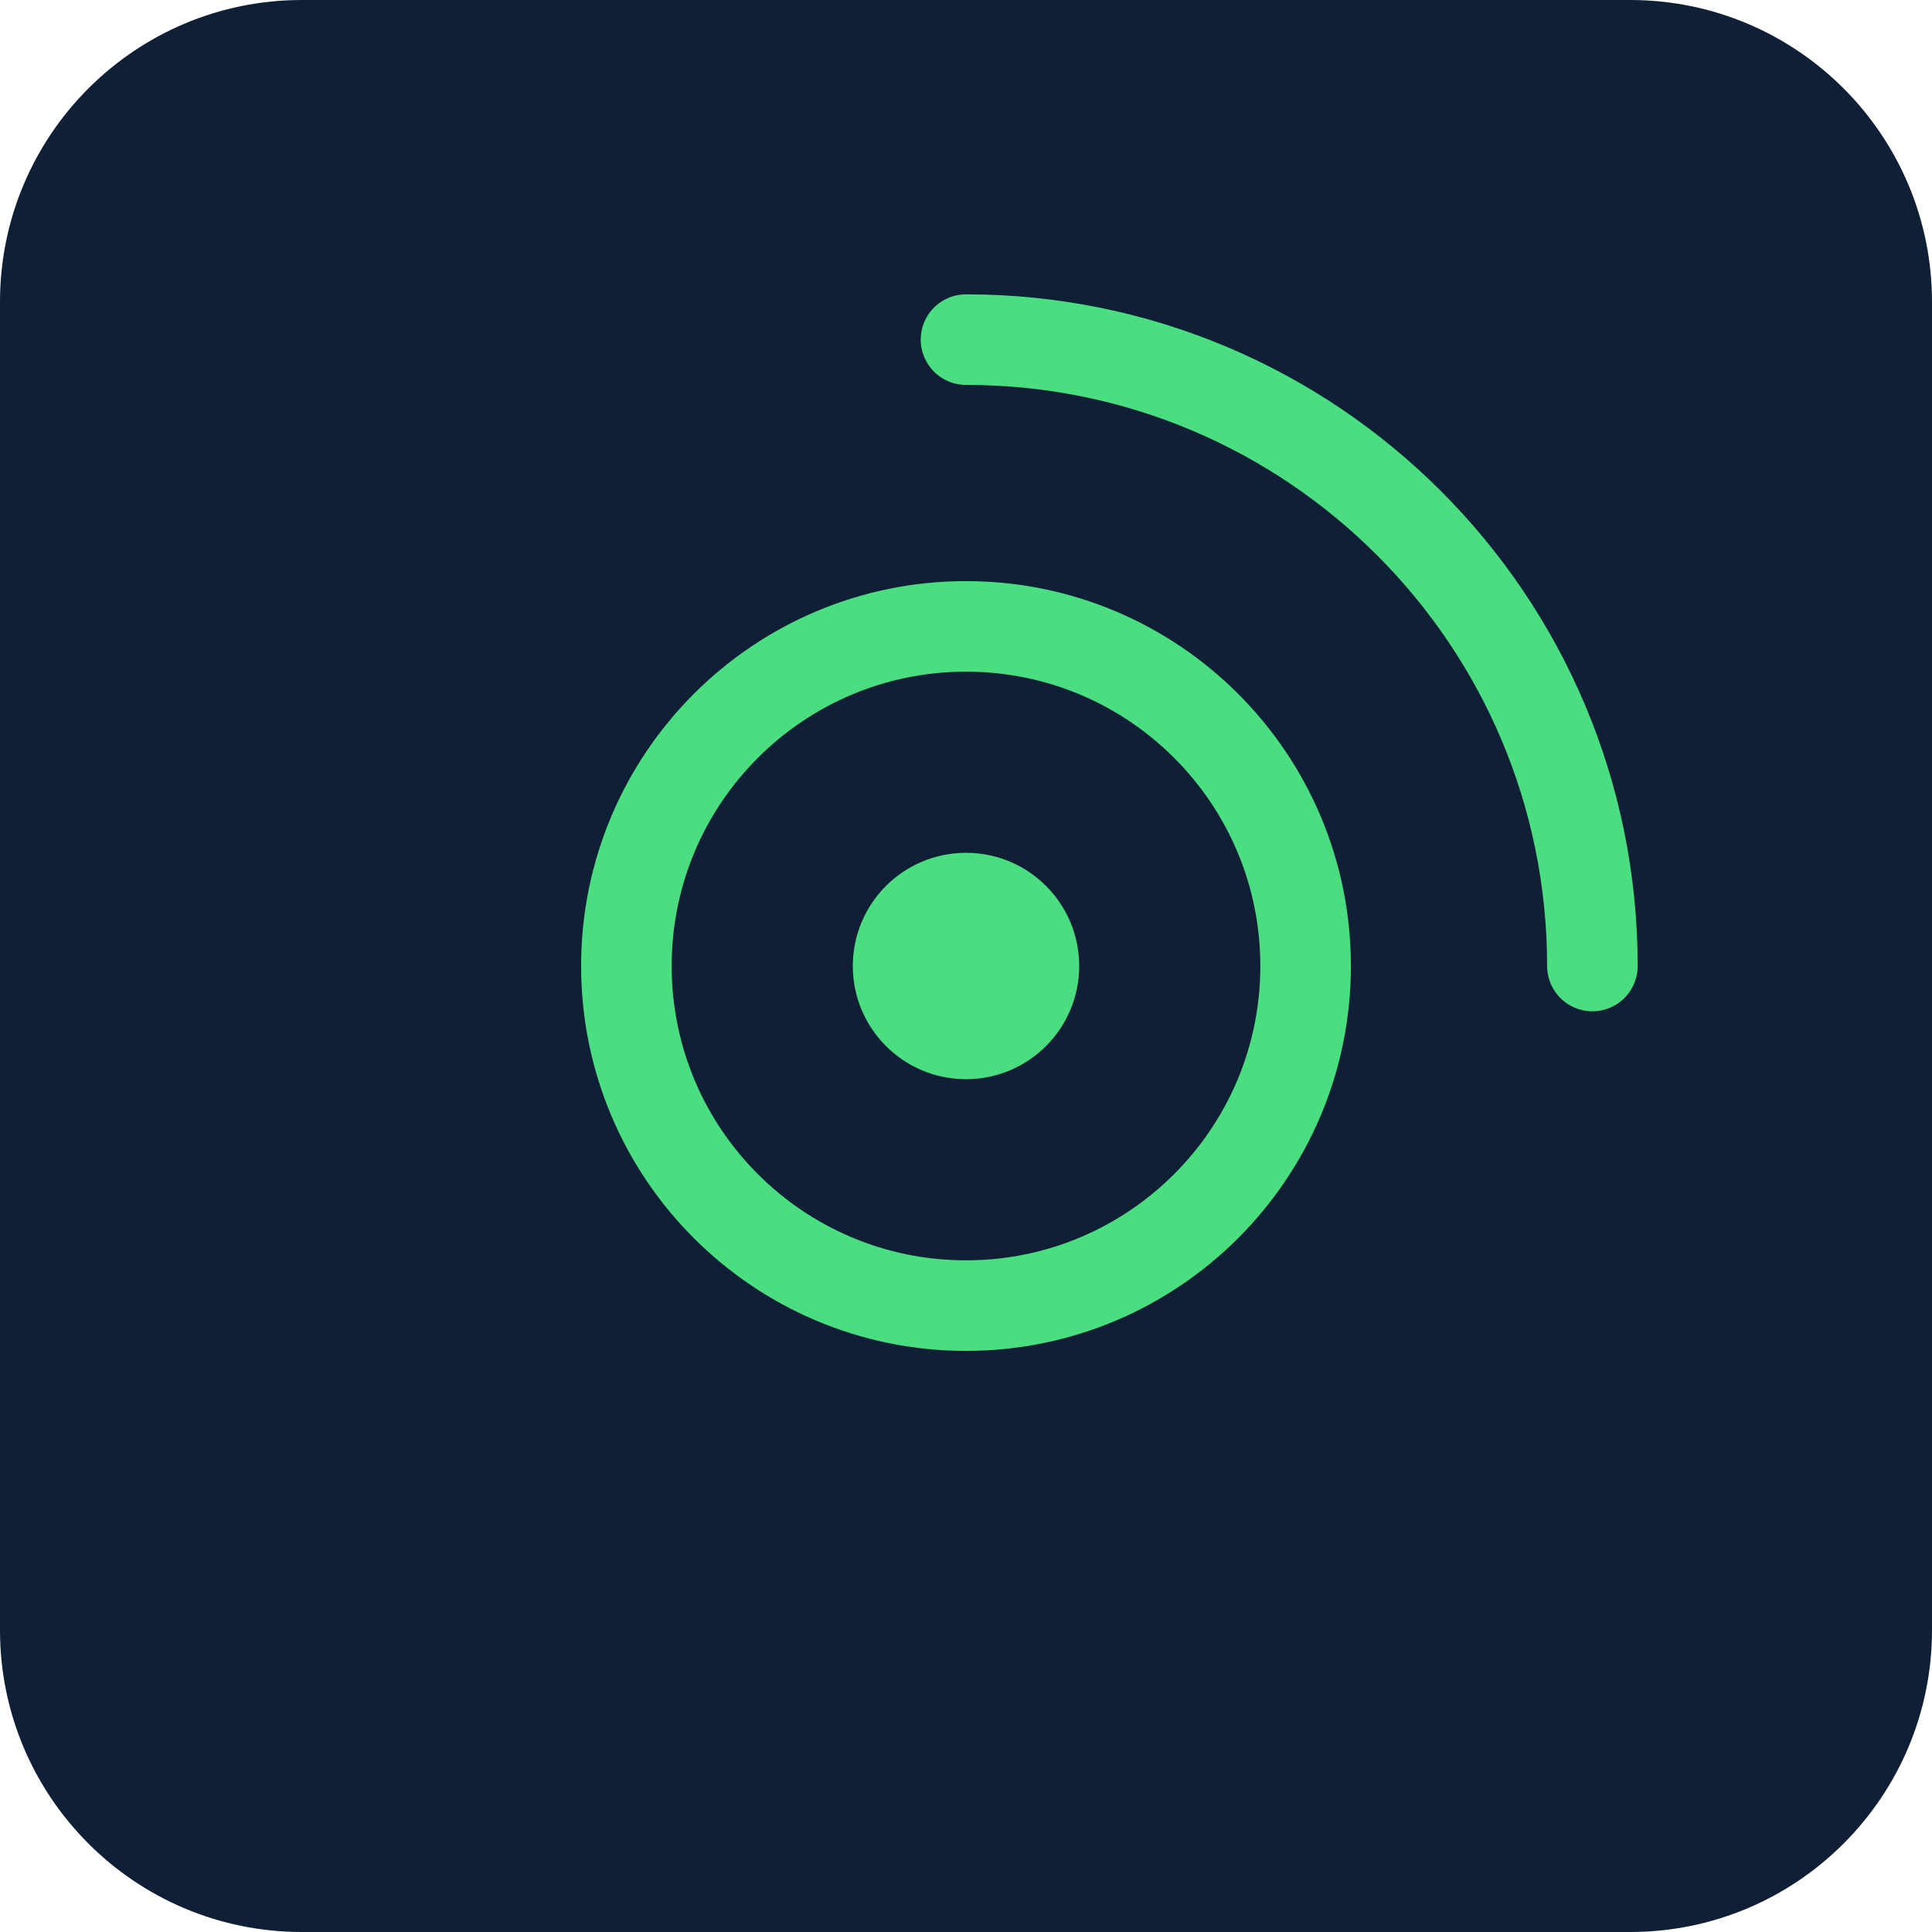
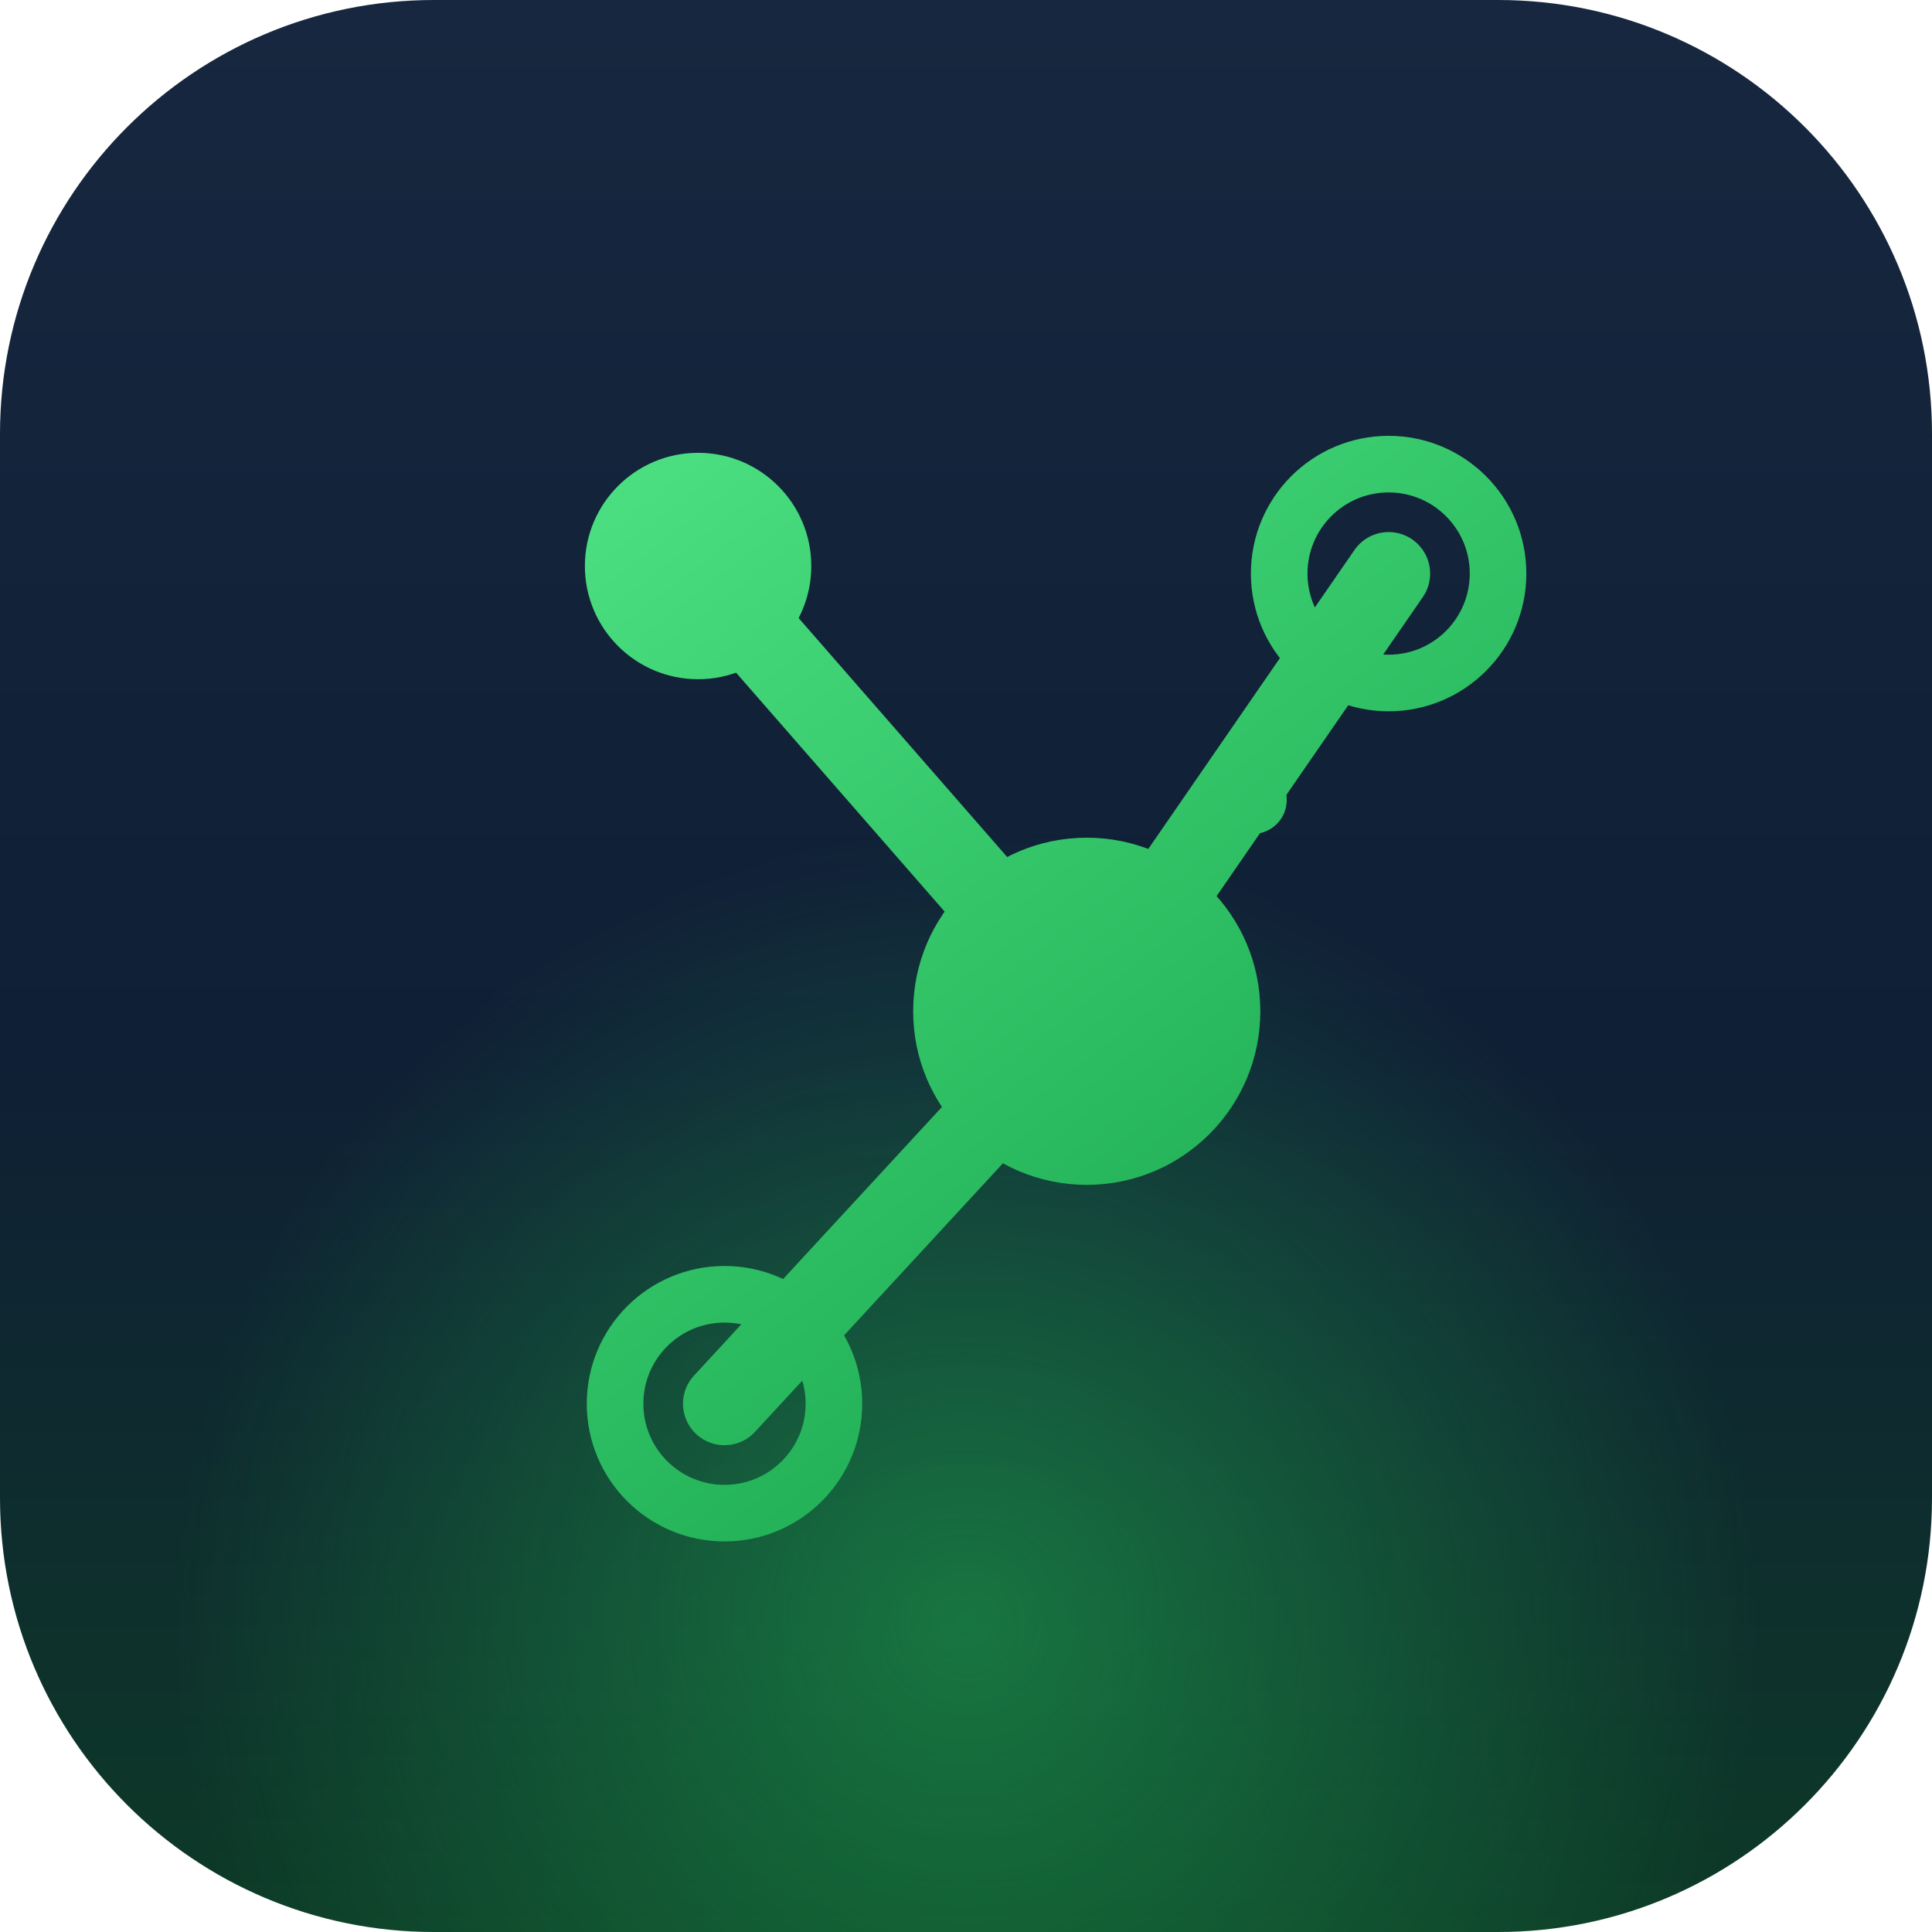
<svg xmlns="http://www.w3.org/2000/svg" width="512" height="512" viewBox="0 0 512 512">
-   <rect width="512" height="512" rx="80" fill="#0f1f35" />
-   <circle cx="256" cy="256" r="90" stroke="#4ade80" stroke-width="24" fill="none" />
-   <path d="M256 90 A166 166 0 0 1 422 256" stroke="#4ade80" stroke-width="24" fill="none" stroke-linecap="round" />
-   <circle cx="256" cy="256" r="30" fill="#4ade80" />
+   <defs>
+     <linearGradient id="pbBg" x1="256" y1="0" x2="256" y2="512" gradientUnits="userSpaceOnUse">
+       <stop offset="0" stop-color="#16273f" />
+       <stop offset="0.55" stop-color="#0f1f35" />
+       <stop offset="1" stop-color="#0d3a27" />
+     </linearGradient>
+     <radialGradient id="pbGlow" cx="256" cy="430" r="210" gradientUnits="userSpaceOnUse">
+       <stop offset="0" stop-color="#1fae52" stop-opacity="0.55" />
+       <stop offset="1" stop-color="#1fae52" stop-opacity="0" />
+     </radialGradient>
+     <linearGradient id="pbNode" x1="170" y1="130" x2="370" y2="390" gradientUnits="userSpaceOnUse">
+       <stop offset="0" stop-color="#4ade80" />
+       <stop offset="1" stop-color="#16a34a" />
+     </linearGradient>
+   </defs>
+   <rect width="512" height="512" rx="115" fill="url(#pbBg)" />
+   <rect width="512" height="512" rx="115" fill="url(#pbGlow)" />
+   <g stroke="url(#pbNode)" stroke-width="22" stroke-linecap="round">
+     <line x1="288" y1="268" x2="185" y2="150" />
+     <line x1="288" y1="268" x2="368" y2="152" />
+     <line x1="288" y1="268" x2="192" y2="372" />
+   </g>
+   <circle cx="332" cy="212" r="9" fill="url(#pbNode)" />
+   <circle cx="368" cy="152" r="29" fill="none" stroke="url(#pbNode)" stroke-width="15" />
+   <circle cx="192" cy="372" r="29" fill="none" stroke="url(#pbNode)" stroke-width="15" />
+   <circle cx="185" cy="150" r="30" fill="url(#pbNode)" />
+   <circle cx="288" cy="268" r="46" fill="url(#pbNode)" />
</svg>
